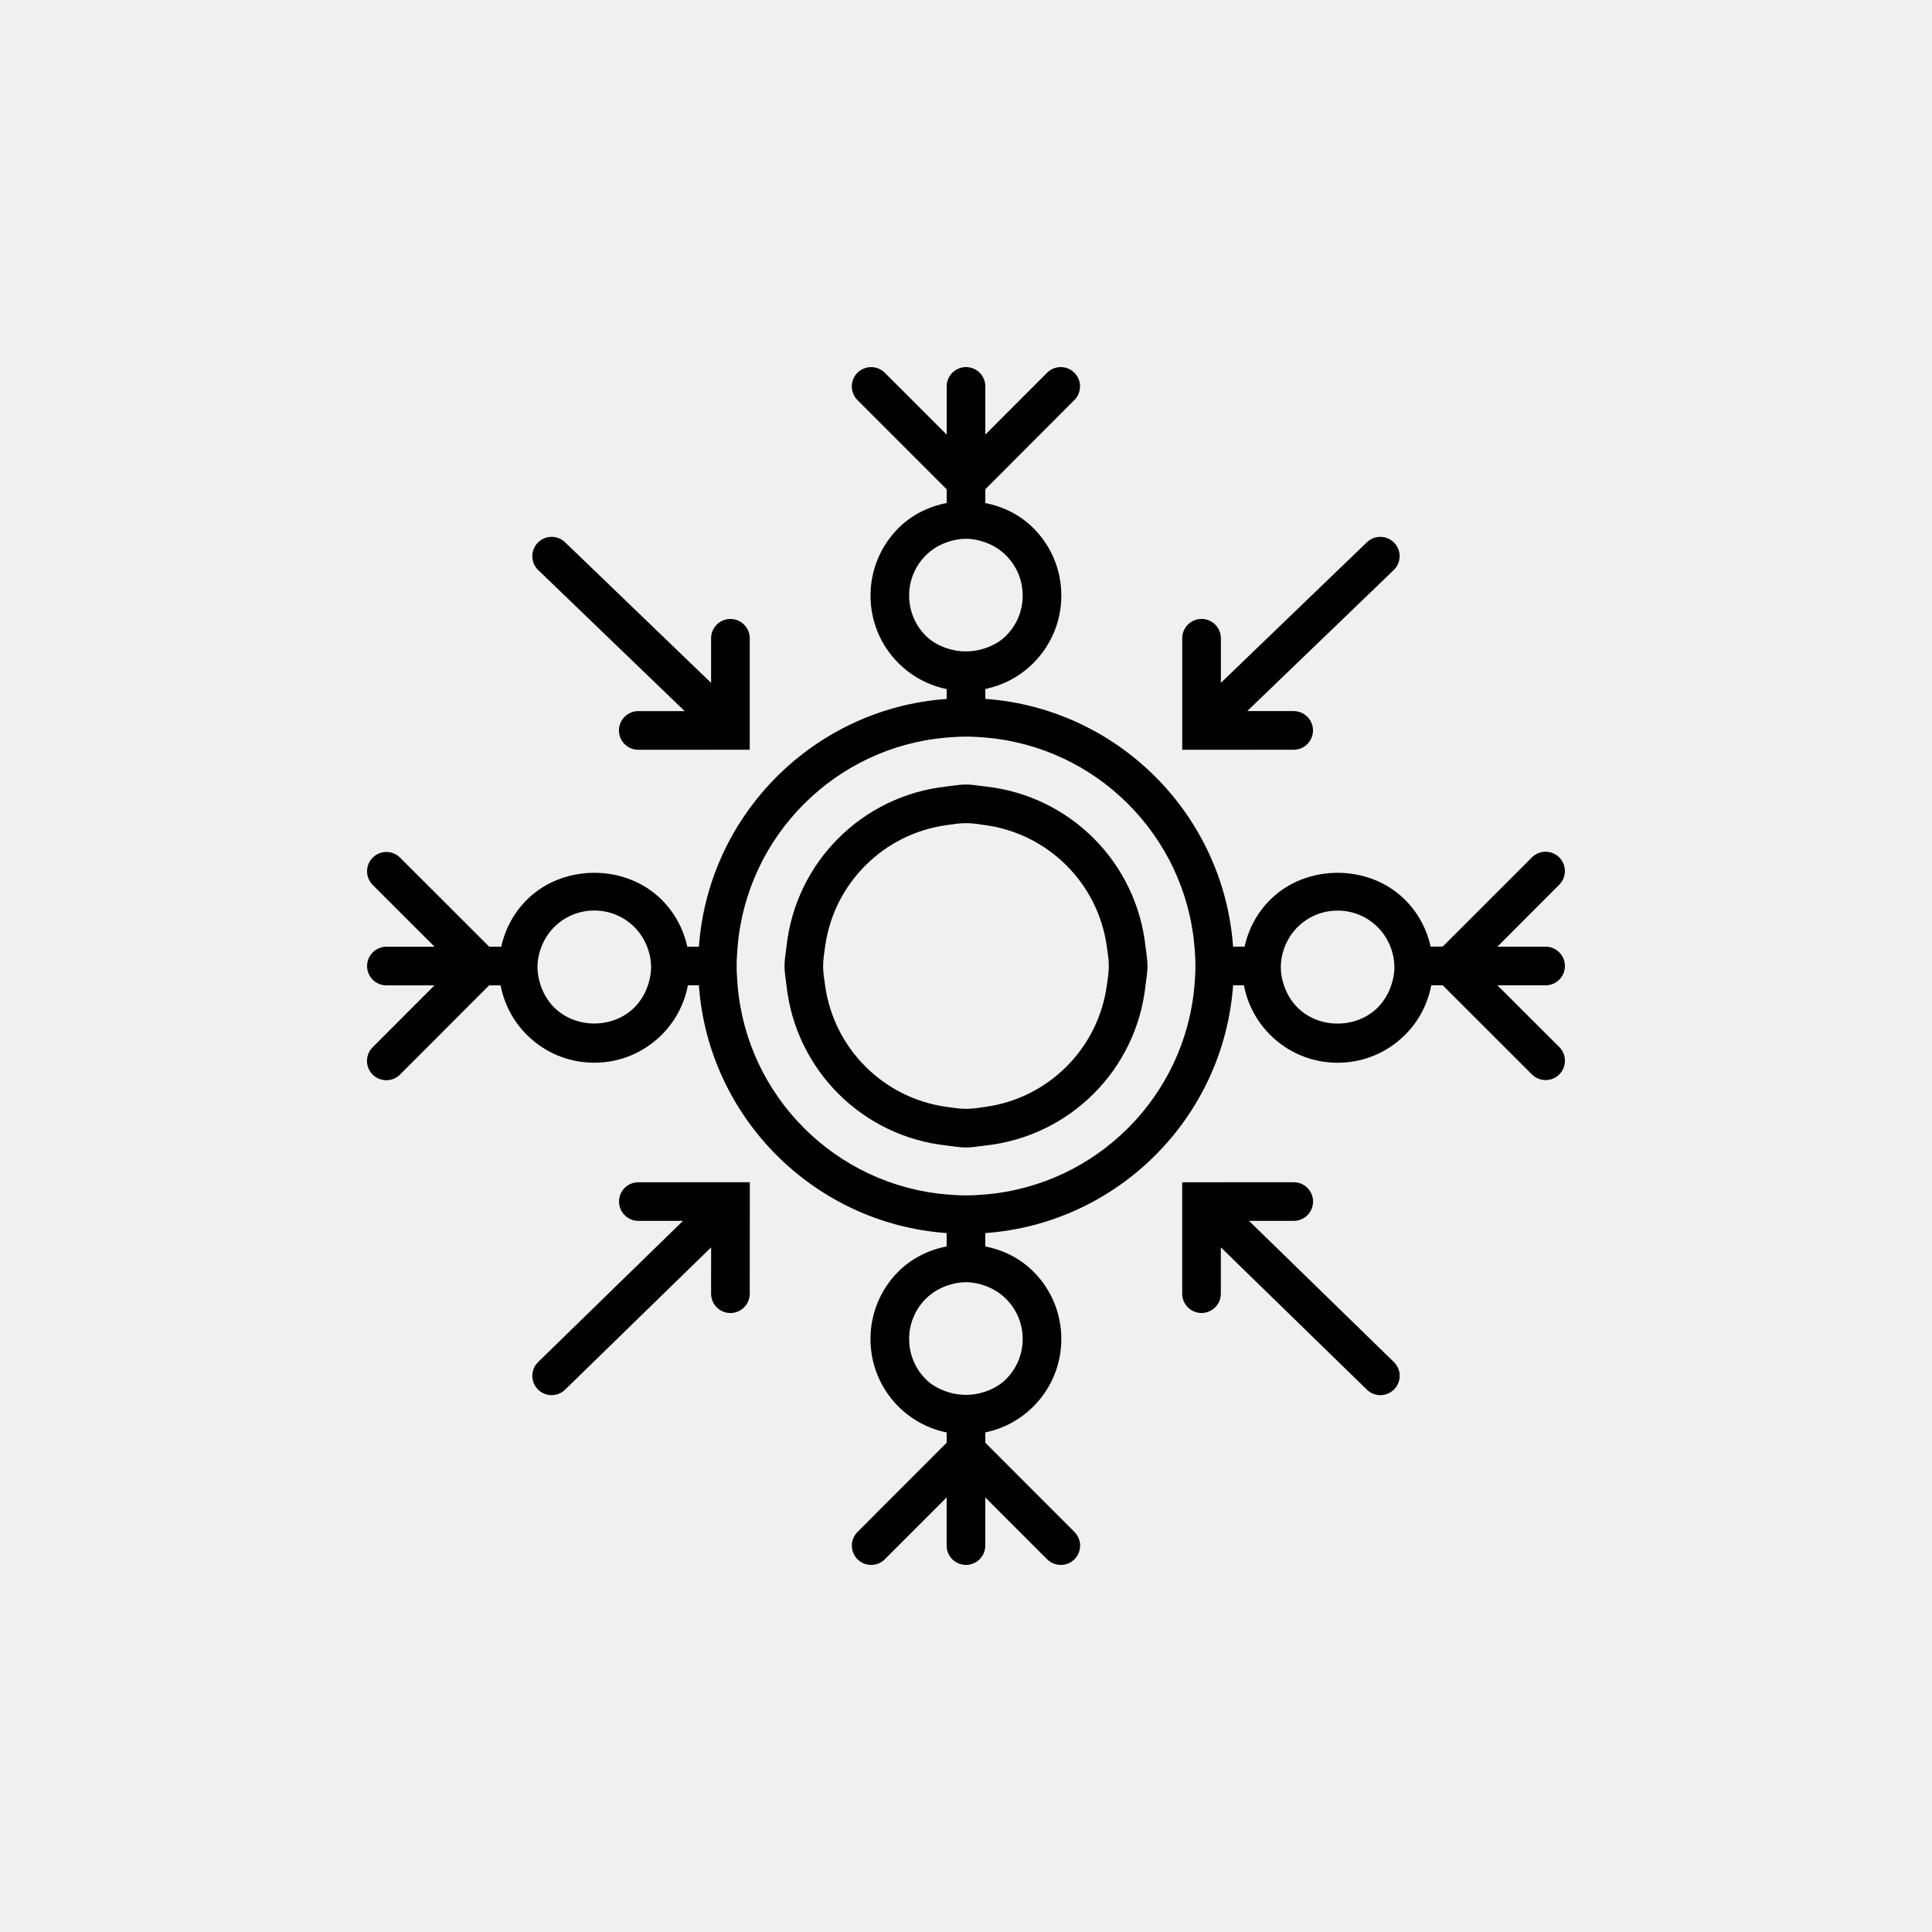
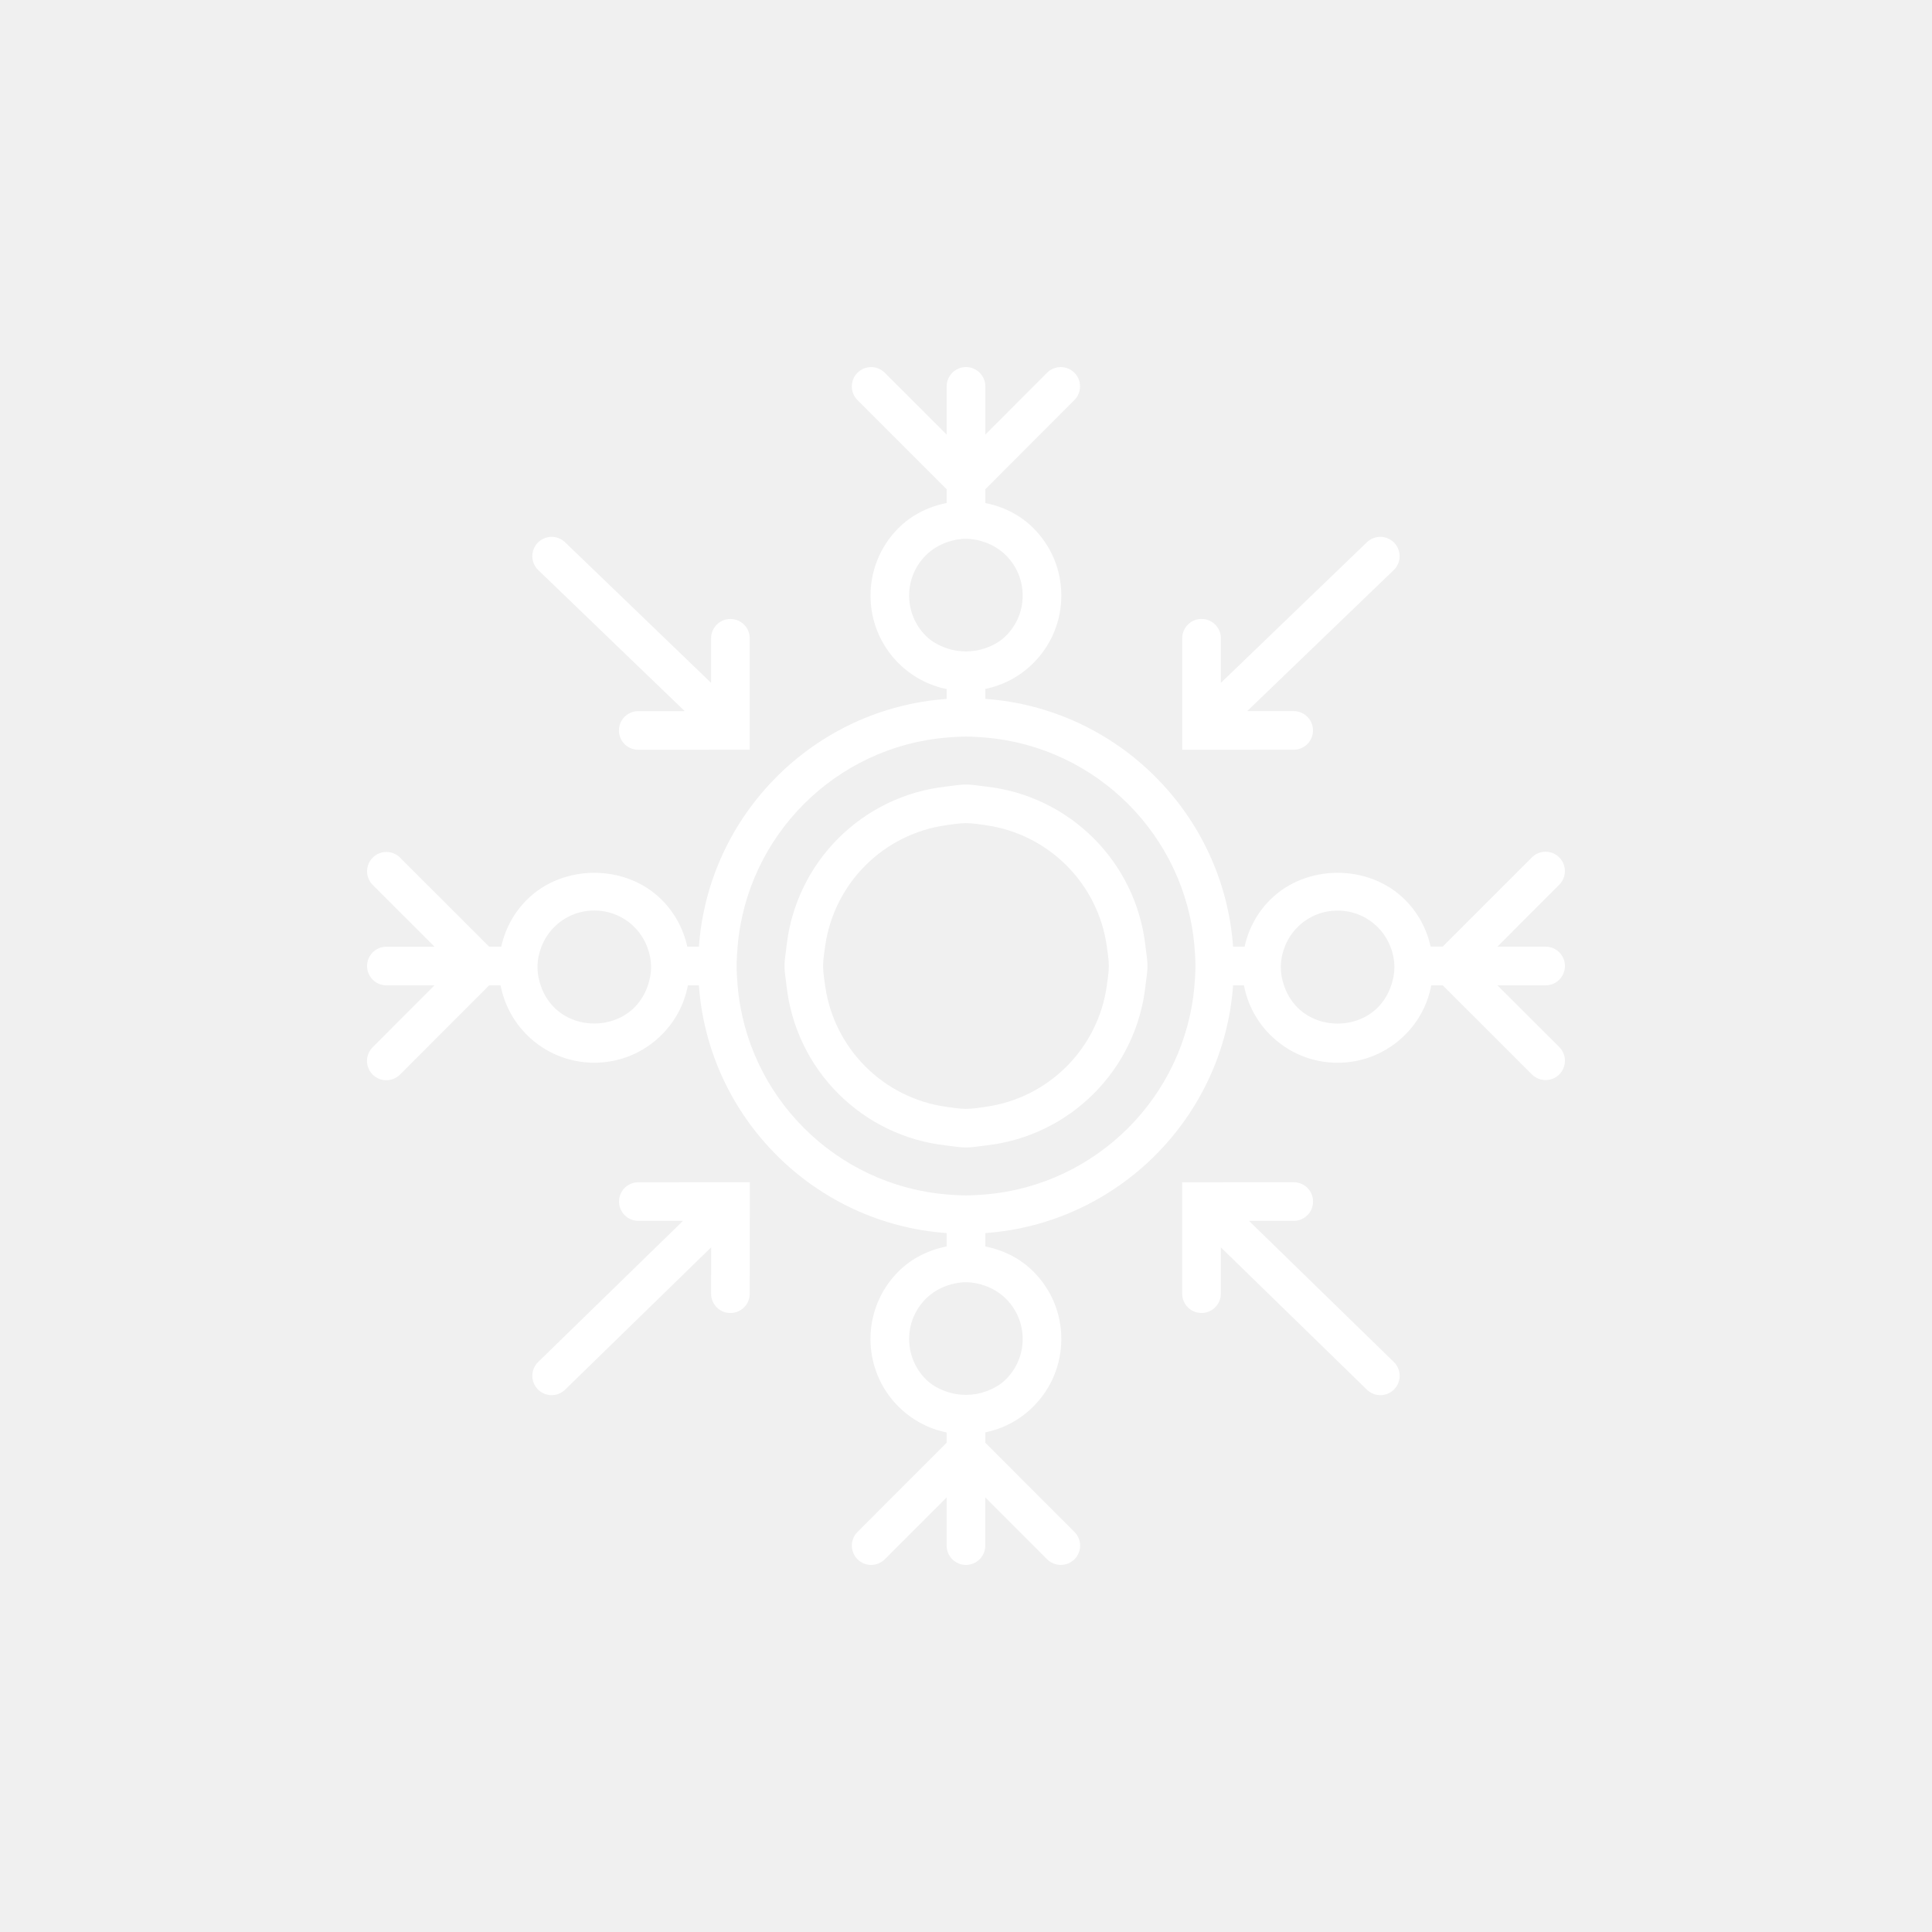
<svg xmlns="http://www.w3.org/2000/svg" version="1.1" id="Layer_1" x="0px" y="0px" width="50px" height="50px" viewBox="314.5 -245.5 50 50" enable-background="new 314.5 -245.5 50 50" xml:space="preserve">
-   <path d="M331.02-214.903l2.885-0.001v0.504v0.003l-0.002,2.378c0,0.276-0.224,0.5-0.5,0.5s-0.5-0.224-0.5-0.5l0.001-1.2  l-3.779,3.683c-0.097,0.095-0.223,0.142-0.349,0.142c-0.13,0-0.26-0.05-0.358-0.151c-0.192-0.198-0.188-0.515,0.01-0.707  l3.748-3.652l-1.155,0c-0.276,0-0.5-0.224-0.5-0.5C330.52-214.679,330.743-214.903,331.02-214.903z M332.22-227.096l-1.202,0  c-0.276,0-0.5,0.224-0.5,0.5c0,0.276,0.224,0.5,0.5,0.5l2.885-0.001v-2.884c0-0.276-0.224-0.5-0.5-0.5s-0.5,0.224-0.5,0.5v1.153  l-3.78-3.639c-0.197-0.19-0.514-0.185-0.707,0.014c-0.191,0.199-0.186,0.516,0.014,0.707L332.22-227.096z M348.48-226.597  c0-0.276-0.224-0.5-0.5-0.5l-1.202,0l3.791-3.649c0.199-0.191,0.205-0.508,0.014-0.707c-0.192-0.199-0.509-0.204-0.707-0.014  l-3.78,3.639v-1.154c0-0.276-0.224-0.5-0.5-0.5s-0.5,0.224-0.5,0.5v2.886l2.885-0.001  C348.257-226.097,348.48-226.321,348.48-226.597z M344.146-221c0.019,0.167,0.051,0.329,0.051,0.5s-0.032,0.333-0.051,0.5  c-0.235,2.186-1.96,3.91-4.146,4.146c-0.166,0.018-0.329,0.051-0.5,0.051s-0.334-0.033-0.5-0.051  c-2.186-0.235-3.91-1.96-4.146-4.146c-0.019-0.167-0.051-0.329-0.051-0.5s0.032-0.333,0.051-0.5c0.235-2.186,1.96-3.91,4.146-4.146  c0.166-0.018,0.329-0.051,0.5-0.051s0.334,0.033,0.5,0.051C342.186-224.91,343.91-223.186,344.146-221z M343.196-220.5  c0-0.171-0.028-0.335-0.051-0.5c-0.224-1.635-1.511-2.921-3.146-3.146c-0.165-0.023-0.329-0.051-0.5-0.051s-0.335,0.028-0.5,0.051  c-1.635,0.224-2.922,1.51-3.146,3.146c-0.022,0.165-0.051,0.329-0.051,0.5s0.028,0.335,0.051,0.5  c0.224,1.635,1.511,2.921,3.146,3.146c0.165,0.023,0.329,0.051,0.5,0.051s0.335-0.028,0.5-0.051c1.635-0.224,2.922-1.51,3.146-3.146  C343.168-220.165,343.196-220.329,343.196-220.5z M354.5-220h-1.247l1.601,1.598c0.195,0.195,0.195,0.512,0,0.708  c-0.098,0.098-0.226,0.146-0.354,0.146s-0.256-0.049-0.354-0.146L351.838-220h-0.297c-0.091,0.482-0.322,0.927-0.678,1.281  c-0.466,0.466-1.086,0.723-1.746,0.723c-0.659,0-1.279-0.257-1.746-0.723c-0.354-0.354-0.586-0.798-0.678-1.281h-0.281  c-0.246,3.426-2.986,6.166-6.412,6.412v0.347c0.463,0.09,0.9,0.305,1.243,0.648c0.467,0.466,0.724,1.086,0.724,1.747  c-0.001,0.66-0.258,1.28-0.724,1.746c-0.345,0.345-0.775,0.574-1.243,0.67v0.268l2.307,2.309c0.195,0.195,0.195,0.512,0,0.707  c-0.098,0.098-0.226,0.146-0.354,0.146s-0.256-0.049-0.354-0.146l-1.6-1.601v1.247c0,0.276-0.224,0.5-0.5,0.5s-0.5-0.224-0.5-0.5  v-1.247l-1.6,1.601c-0.195,0.195-0.512,0.195-0.707,0c-0.195-0.195-0.195-0.512,0-0.707l2.307-2.309v-0.266  c-0.471-0.096-0.902-0.326-1.249-0.672c-0.963-0.963-0.963-2.53,0-3.493c0.345-0.344,0.785-0.56,1.249-0.649v-0.346  c-3.426-0.246-6.166-2.986-6.412-6.412h-0.284c-0.092,0.482-0.323,0.925-0.678,1.28c-0.466,0.466-1.086,0.723-1.746,0.723  c-0.659,0-1.279-0.257-1.746-0.723c-0.354-0.354-0.585-0.798-0.678-1.279h-0.296l-2.307,2.309c-0.098,0.098-0.226,0.146-0.354,0.146  s-0.256-0.049-0.354-0.146c-0.195-0.195-0.195-0.512,0-0.707l1.6-1.602H324.5c-0.276,0-0.5-0.224-0.5-0.5s0.224-0.5,0.5-0.5h1.246  l-1.6-1.599c-0.195-0.195-0.195-0.512,0-0.707s0.512-0.195,0.707,0L327.16-221h0.312c0.101-0.456,0.324-0.875,0.662-1.213  c0.933-0.931,2.558-0.933,3.492,0c0.337,0.338,0.561,0.757,0.661,1.213h0.301c0.246-3.426,2.986-6.166,6.412-6.412v-0.255  c-0.471-0.096-0.902-0.326-1.249-0.672c-0.963-0.963-0.963-2.53,0-3.493c0.345-0.345,0.785-0.56,1.249-0.65v-0.355l-2.309-2.309  c-0.195-0.195-0.195-0.512,0-0.707s0.512-0.195,0.707,0l1.602,1.601v-1.248c0-0.276,0.224-0.5,0.5-0.5s0.5,0.224,0.5,0.5v1.247  l1.598-1.6c0.195-0.196,0.512-0.195,0.707-0.001c0.195,0.195,0.195,0.512,0,0.707L340-232.838v0.357  c0.463,0.09,0.9,0.305,1.243,0.648c0.467,0.466,0.724,1.086,0.724,1.747c-0.001,0.66-0.258,1.28-0.724,1.746  c-0.345,0.345-0.775,0.574-1.243,0.67v0.257c3.426,0.246,6.166,2.986,6.412,6.412h0.298c0.1-0.455,0.323-0.875,0.661-1.212  c0.933-0.931,2.558-0.933,3.492,0c0.337,0.337,0.561,0.756,0.661,1.211h0.313l2.309-2.309c0.195-0.195,0.512-0.195,0.707,0  s0.195,0.512,0,0.707L353.252-221h1.248c0.276,0,0.5,0.224,0.5,0.5S354.776-220,354.5-220z M331.35-220.467  c0-0.186-0.037-0.365-0.103-0.533c-0.073-0.187-0.182-0.36-0.328-0.506c-0.277-0.277-0.646-0.43-1.039-0.43s-0.762,0.153-1.039,0.43  c-0.146,0.146-0.255,0.319-0.328,0.506c-0.065,0.168-0.103,0.348-0.103,0.533c0,0.162,0.032,0.318,0.082,0.467  c0.071,0.212,0.186,0.409,0.349,0.572c0.555,0.555,1.523,0.555,2.078,0c0.163-0.163,0.277-0.36,0.349-0.572  C331.317-220.149,331.35-220.305,331.35-220.467z M339-228.724c0.322,0.111,0.678,0.111,1-0.001c0.198-0.068,0.384-0.17,0.536-0.322  c0.277-0.277,0.431-0.646,0.431-1.039c0-0.393-0.153-0.762-0.431-1.04c-0.153-0.154-0.338-0.265-0.536-0.337  c-0.159-0.058-0.328-0.093-0.503-0.093c-0.173,0-0.339,0.034-0.497,0.091c-0.201,0.072-0.387,0.184-0.542,0.339  c-0.573,0.573-0.573,1.505,0,2.079C338.612-228.893,338.8-228.792,339-228.724z M340-212.223c-0.159-0.058-0.328-0.093-0.503-0.093  c-0.173,0-0.339,0.035-0.497,0.091c-0.201,0.072-0.387,0.184-0.542,0.339c-0.573,0.573-0.573,1.505,0,2.079  c0.154,0.154,0.342,0.255,0.542,0.323c0.322,0.111,0.678,0.111,1-0.001c0.198-0.069,0.384-0.17,0.536-0.322  c0.277-0.277,0.431-0.646,0.431-1.039c0-0.393-0.153-0.762-0.431-1.04C340.383-212.04,340.198-212.15,340-212.223z M345.438-220.5  c0-0.169-0.012-0.335-0.025-0.5c-0.241-2.875-2.537-5.171-5.412-5.412c-0.165-0.014-0.331-0.025-0.5-0.025s-0.335,0.012-0.5,0.025  c-2.875,0.241-5.171,2.537-5.412,5.412c-0.014,0.165-0.025,0.331-0.025,0.5s0.012,0.335,0.025,0.5  c0.241,2.875,2.537,5.171,5.412,5.412c0.165,0.014,0.331,0.025,0.5,0.025s0.335-0.012,0.5-0.025  c2.875-0.241,5.171-2.537,5.412-5.412C345.426-220.165,345.438-220.331,345.438-220.5z M350.587-220.465  c0-0.186-0.037-0.366-0.103-0.535c-0.073-0.187-0.183-0.358-0.328-0.504c-0.277-0.277-0.646-0.43-1.039-0.43  s-0.762,0.153-1.039,0.43c-0.146,0.146-0.255,0.318-0.328,0.504c-0.065,0.168-0.103,0.349-0.103,0.535  c0,0.162,0.032,0.317,0.082,0.465c0.071,0.213,0.186,0.41,0.349,0.574c0.555,0.555,1.523,0.555,2.078,0  c0.163-0.164,0.277-0.361,0.349-0.574C350.555-220.148,350.587-220.304,350.587-220.465z M346.824-213.904l1.158,0  c0.276,0,0.5-0.224,0.5-0.5c0-0.276-0.224-0.5-0.5-0.5l-2.887,0.001v0.506v2.377c0,0.276,0.224,0.5,0.5,0.5s0.5-0.224,0.5-0.5  v-1.199l3.78,3.683c0.097,0.095,0.223,0.142,0.349,0.142c0.13,0,0.26-0.05,0.358-0.151c0.192-0.198,0.188-0.515-0.01-0.707  L346.824-213.904z" />
+   <path style="fill:white" d="M331.02-214.903l2.885-0.001v0.504v0.003l-0.002,2.378c0,0.276-0.224,0.5-0.5,0.5s-0.5-0.224-0.5-0.5l0.001-1.2  l-3.779,3.683c-0.097,0.095-0.223,0.142-0.349,0.142c-0.13,0-0.26-0.05-0.358-0.151c-0.192-0.198-0.188-0.515,0.01-0.707  l3.748-3.652l-1.155,0c-0.276,0-0.5-0.224-0.5-0.5C330.52-214.679,330.743-214.903,331.02-214.903z M332.22-227.096l-1.202,0  c-0.276,0-0.5,0.224-0.5,0.5c0,0.276,0.224,0.5,0.5,0.5l2.885-0.001v-2.884c0-0.276-0.224-0.5-0.5-0.5s-0.5,0.224-0.5,0.5v1.153  l-3.78-3.639c-0.197-0.19-0.514-0.185-0.707,0.014c-0.191,0.199-0.186,0.516,0.014,0.707L332.22-227.096z M348.48-226.597  c0-0.276-0.224-0.5-0.5-0.5l-1.202,0l3.791-3.649c0.199-0.191,0.205-0.508,0.014-0.707c-0.192-0.199-0.509-0.204-0.707-0.014  l-3.78,3.639v-1.154c0-0.276-0.224-0.5-0.5-0.5s-0.5,0.224-0.5,0.5v2.886l2.885-0.001  C348.257-226.097,348.48-226.321,348.48-226.597z M344.146-221c0.019,0.167,0.051,0.329,0.051,0.5s-0.032,0.333-0.051,0.5  c-0.235,2.186-1.96,3.91-4.146,4.146c-0.166,0.018-0.329,0.051-0.5,0.051s-0.334-0.033-0.5-0.051  c-2.186-0.235-3.91-1.96-4.146-4.146c-0.019-0.167-0.051-0.329-0.051-0.5s0.032-0.333,0.051-0.5c0.235-2.186,1.96-3.91,4.146-4.146  c0.166-0.018,0.329-0.051,0.5-0.051s0.334,0.033,0.5,0.051C342.186-224.91,343.91-223.186,344.146-221z M343.196-220.5  c0-0.171-0.028-0.335-0.051-0.5c-0.224-1.635-1.511-2.921-3.146-3.146c-0.165-0.023-0.329-0.051-0.5-0.051s-0.335,0.028-0.5,0.051  c-1.635,0.224-2.922,1.51-3.146,3.146c-0.022,0.165-0.051,0.329-0.051,0.5s0.028,0.335,0.051,0.5  c0.224,1.635,1.511,2.921,3.146,3.146c0.165,0.023,0.329,0.051,0.5,0.051s0.335-0.028,0.5-0.051c1.635-0.224,2.922-1.51,3.146-3.146  C343.168-220.165,343.196-220.329,343.196-220.5z M354.5-220h-1.247l1.601,1.598c0.195,0.195,0.195,0.512,0,0.708  c-0.098,0.098-0.226,0.146-0.354,0.146s-0.256-0.049-0.354-0.146L351.838-220h-0.297c-0.091,0.482-0.322,0.927-0.678,1.281  c-0.466,0.466-1.086,0.723-1.746,0.723c-0.659,0-1.279-0.257-1.746-0.723c-0.354-0.354-0.586-0.798-0.678-1.281h-0.281  c-0.246,3.426-2.986,6.166-6.412,6.412v0.347c0.463,0.09,0.9,0.305,1.243,0.648c0.467,0.466,0.724,1.086,0.724,1.747  c-0.001,0.66-0.258,1.28-0.724,1.746c-0.345,0.345-0.775,0.574-1.243,0.67v0.268l2.307,2.309c0.195,0.195,0.195,0.512,0,0.707  c-0.098,0.098-0.226,0.146-0.354,0.146s-0.256-0.049-0.354-0.146l-1.6-1.601v1.247c0,0.276-0.224,0.5-0.5,0.5s-0.5-0.224-0.5-0.5  v-1.247l-1.6,1.601c-0.195,0.195-0.512,0.195-0.707,0c-0.195-0.195-0.195-0.512,0-0.707l2.307-2.309v-0.266  c-0.471-0.096-0.902-0.326-1.249-0.672c-0.963-0.963-0.963-2.53,0-3.493c0.345-0.344,0.785-0.56,1.249-0.649v-0.346  c-3.426-0.246-6.166-2.986-6.412-6.412h-0.284c-0.092,0.482-0.323,0.925-0.678,1.28c-0.466,0.466-1.086,0.723-1.746,0.723  c-0.659,0-1.279-0.257-1.746-0.723c-0.354-0.354-0.585-0.798-0.678-1.279h-0.296l-2.307,2.309c-0.098,0.098-0.226,0.146-0.354,0.146  s-0.256-0.049-0.354-0.146c-0.195-0.195-0.195-0.512,0-0.707l1.6-1.602H324.5c-0.276,0-0.5-0.224-0.5-0.5s0.224-0.5,0.5-0.5h1.246  l-1.6-1.599c-0.195-0.195-0.195-0.512,0-0.707s0.512-0.195,0.707,0L327.16-221h0.312c0.101-0.456,0.324-0.875,0.662-1.213  c0.933-0.931,2.558-0.933,3.492,0c0.337,0.338,0.561,0.757,0.661,1.213h0.301c0.246-3.426,2.986-6.166,6.412-6.412v-0.255  c-0.471-0.096-0.902-0.326-1.249-0.672c-0.963-0.963-0.963-2.53,0-3.493c0.345-0.345,0.785-0.56,1.249-0.65v-0.355l-2.309-2.309  c-0.195-0.195-0.195-0.512,0-0.707s0.512-0.195,0.707,0l1.602,1.601v-1.248c0-0.276,0.224-0.5,0.5-0.5s0.5,0.224,0.5,0.5v1.247  l1.598-1.6c0.195-0.196,0.512-0.195,0.707-0.001c0.195,0.195,0.195,0.512,0,0.707L340-232.838v0.357  c0.463,0.09,0.9,0.305,1.243,0.648c0.467,0.466,0.724,1.086,0.724,1.747c-0.001,0.66-0.258,1.28-0.724,1.746  c-0.345,0.345-0.775,0.574-1.243,0.67v0.257c3.426,0.246,6.166,2.986,6.412,6.412h0.298c0.1-0.455,0.323-0.875,0.661-1.212  c0.933-0.931,2.558-0.933,3.492,0c0.337,0.337,0.561,0.756,0.661,1.211h0.313l2.309-2.309c0.195-0.195,0.512-0.195,0.707,0  s0.195,0.512,0,0.707L353.252-221h1.248c0.276,0,0.5,0.224,0.5,0.5S354.776-220,354.5-220z M331.35-220.467  c0-0.186-0.037-0.365-0.103-0.533c-0.073-0.187-0.182-0.36-0.328-0.506c-0.277-0.277-0.646-0.43-1.039-0.43s-0.762,0.153-1.039,0.43  c-0.146,0.146-0.255,0.319-0.328,0.506c-0.065,0.168-0.103,0.348-0.103,0.533c0,0.162,0.032,0.318,0.082,0.467  c0.071,0.212,0.186,0.409,0.349,0.572c0.555,0.555,1.523,0.555,2.078,0c0.163-0.163,0.277-0.36,0.349-0.572  C331.317-220.149,331.35-220.305,331.35-220.467z M339-228.724c0.322,0.111,0.678,0.111,1-0.001c0.198-0.068,0.384-0.17,0.536-0.322  c0.277-0.277,0.431-0.646,0.431-1.039c0-0.393-0.153-0.762-0.431-1.04c-0.153-0.154-0.338-0.265-0.536-0.337  c-0.159-0.058-0.328-0.093-0.503-0.093c-0.173,0-0.339,0.034-0.497,0.091c-0.201,0.072-0.387,0.184-0.542,0.339  c-0.573,0.573-0.573,1.505,0,2.079C338.612-228.893,338.8-228.792,339-228.724z M340-212.223c-0.159-0.058-0.328-0.093-0.503-0.093  c-0.173,0-0.339,0.035-0.497,0.091c-0.201,0.072-0.387,0.184-0.542,0.339c-0.573,0.573-0.573,1.505,0,2.079  c0.154,0.154,0.342,0.255,0.542,0.323c0.322,0.111,0.678,0.111,1-0.001c0.198-0.069,0.384-0.17,0.536-0.322  c0.277-0.277,0.431-0.646,0.431-1.039c0-0.393-0.153-0.762-0.431-1.04C340.383-212.04,340.198-212.15,340-212.223z M345.438-220.5  c0-0.169-0.012-0.335-0.025-0.5c-0.241-2.875-2.537-5.171-5.412-5.412c-0.165-0.014-0.331-0.025-0.5-0.025s-0.335,0.012-0.5,0.025  c-2.875,0.241-5.171,2.537-5.412,5.412c-0.014,0.165-0.025,0.331-0.025,0.5s0.012,0.335,0.025,0.5  c0.241,2.875,2.537,5.171,5.412,5.412c0.165,0.014,0.331,0.025,0.5,0.025s0.335-0.012,0.5-0.025  c2.875-0.241,5.171-2.537,5.412-5.412C345.426-220.165,345.438-220.331,345.438-220.5z M350.587-220.465  c0-0.186-0.037-0.366-0.103-0.535c-0.073-0.187-0.183-0.358-0.328-0.504c-0.277-0.277-0.646-0.43-1.039-0.43  s-0.762,0.153-1.039,0.43c-0.146,0.146-0.255,0.318-0.328,0.504c-0.065,0.168-0.103,0.349-0.103,0.535  c0,0.162,0.032,0.317,0.082,0.465c0.071,0.213,0.186,0.41,0.349,0.574c0.555,0.555,1.523,0.555,2.078,0  c0.163-0.164,0.277-0.361,0.349-0.574C350.555-220.148,350.587-220.304,350.587-220.465z M346.824-213.904l1.158,0  c0.276,0,0.5-0.224,0.5-0.5c0-0.276-0.224-0.5-0.5-0.5l-2.887,0.001v0.506v2.377c0,0.276,0.224,0.5,0.5,0.5s0.5-0.224,0.5-0.5  v-1.199l3.78,3.683c0.097,0.095,0.223,0.142,0.349,0.142c0.13,0,0.26-0.05,0.358-0.151c0.192-0.198,0.188-0.515-0.01-0.707  L346.824-213.904z" />
</svg>
